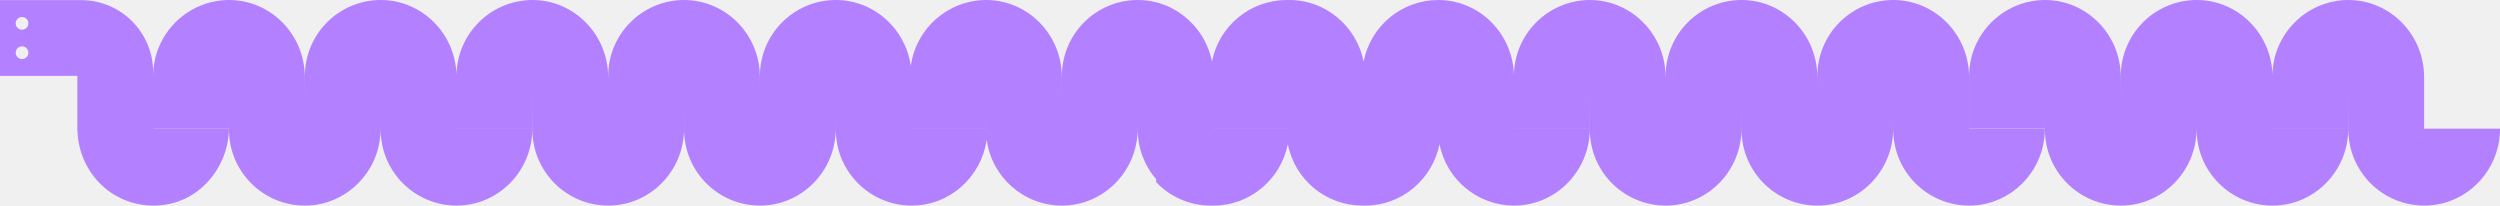
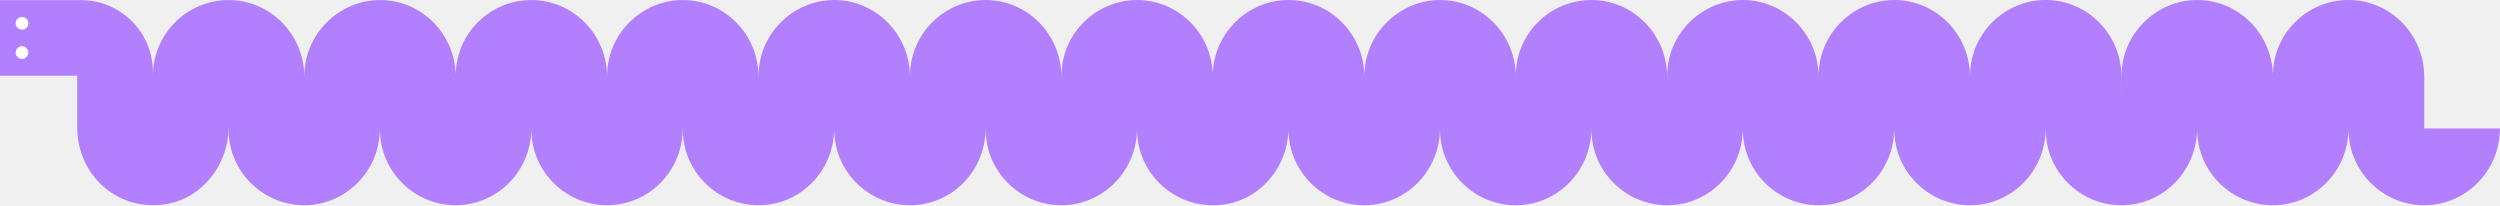
- <svg xmlns="http://www.w3.org/2000/svg" width="1613.047" height="132.655" viewBox="0 0 1613.047 132.655">
+ <svg xmlns="http://www.w3.org/2000/svg" id="Layer_2" data-name="Layer 2" viewBox="0 0 1613.01 132.41">
  <defs>
-     <clipPath id="a">
-       <rect width="1613.047" height="132.655" fill="#b380ff" />
-     </clipPath>
+     <style>
+       .cls-1 {
+         fill: #b280ff;
+       }
+ 
+       .cls-2 {
+         fill: #fff;
+       }
+     </style>
  </defs>
-   <g transform="translate(0 0)">
-     <g transform="translate(0 0)" clip-path="url(#a)">
-       <path d="M1170.435,83.015V49.627h-.033C1170.394,22.262,1148.464,0,1121.506,0a49.19,49.19,0,0,0-48.949,48.425c-.64-26.81-22.3-48.425-48.864-48.425a49.037,49.037,0,0,0-48.964,48.949l-.058,17.157V49.64h.012C974.683,22.269,952.749,0,925.788,0a49.192,49.192,0,0,0-48.964,48.949L876.8,82.986h48.93V73.347l.035,10.36a49.036,49.036,0,0,0,48.964,48.948c26.957,0,48.887-22.262,48.894-49.627h.012V80.049l.013,3.659a49.035,49.035,0,0,0,48.962,48.948c26.961,0,48.9-22.268,48.9-49.64h-48.952v-.057h48.9V59.944l.08,23.763a49.035,49.035,0,0,0,48.962,48.948c26.963,0,48.9-22.268,48.9-49.64Z" transform="translate(393.66 0)" fill="#b380ff" />
-       <path d="M1270.449,49.64h.012c0-27.371-21.933-49.64-48.894-49.64A49.037,49.037,0,0,0,1172.6,48.949l-.035,10.447V49.627h-.012C1172.549,22.262,1150.618,0,1123.662,0A49.038,49.038,0,0,0,1074.7,48.949l-.012,3.735V49.627h-.035C1074.646,22.262,1052.714,0,1025.757,0a49.189,49.189,0,0,0-48.949,48.423C976.168,21.613,954.5,0,927.943,0a49.065,49.065,0,0,0-48.09,39.8C875.342,17.124,855.57,0,831.928,0c-.319,0-.633.017-.951.025S830.355,0,830.04,0a49.264,49.264,0,0,0-48.057,39.653A49.678,49.678,0,0,0,754.856,4.7a45.876,45.876,0,0,0-8.876-3.225v.01A48.149,48.149,0,0,0,734.114,0a49.036,49.036,0,0,0-48.962,48.949l-.058,17.157V49.64h.012c0-27.371-21.933-49.64-48.9-49.64a49.238,49.238,0,0,0-48.532,42.6C584.3,18.554,563.89,0,539.283,0A49.037,49.037,0,0,0,490.32,48.949L490.285,59.4V49.627h-.012C490.266,22.262,468.336,0,441.379,0a49.037,49.037,0,0,0-48.964,48.949l-.012,3.735V49.627h-.035C392.362,22.262,370.432,0,343.475,0a49.189,49.189,0,0,0-48.949,48.423C293.884,21.613,272.22,0,245.66,0A49.036,49.036,0,0,0,196.7,48.949l-.058,17.157V49.64h.012C196.652,22.269,174.719,0,147.758,0A49.192,49.192,0,0,0,98.794,48.949l-.013,19V46.474A46.389,46.389,0,0,0,52.491.09H0V48.971H49.9v33.18c0,28.319,21.6,50.5,49.184,50.5,30.021,0,48.6-26.077,48.6-49.632h-48.9V82.9H147.7V73.347l.035,10.36A49.035,49.035,0,0,0,196.7,132.655c26.957,0,48.887-22.262,48.894-49.627h.012V80.051l.012,3.656a49.035,49.035,0,0,0,48.964,48.948c26.961,0,48.894-22.268,48.894-49.64H294.521v-.057h48.9V59.944l.08,23.763a49.035,49.035,0,0,0,48.962,48.948c26.961,0,48.9-22.268,48.9-49.64h-.035V66.654l.058,17.053a49.035,49.035,0,0,0,48.962,48.948c26.962,0,48.9-22.268,48.9-49.64h-.012V73.347l.035,10.36a49.035,49.035,0,0,0,48.964,48.948c24.6,0,45.006-18.544,48.391-42.585a49.051,49.051,0,0,0,48.535,42.585c26.958,0,48.888-22.262,48.9-49.627h.012V80.049l.012,3.659a48.7,48.7,0,0,0,11.911,31.928v1.9a48.367,48.367,0,0,0,35.385,15.119c.272,0,.536-.017.806-.022.288.006.572.022.862.022,23.578,0,43.308-17.03,47.89-39.611a49.067,49.067,0,0,0,48.058,39.611c.322,0,.639-.017.959-.025s.648.025.974.025c23.578,0,43.31-17.03,47.891-39.611a49.065,49.065,0,0,0,48.057,39.611c26.961,0,48.894-22.268,48.894-49.64H976.8v-.057h48.9V59.944l.08,23.763a49.035,49.035,0,0,0,48.962,48.948c26.961,0,48.9-22.268,48.9-49.64h-.035V66.654l.058,17.053a49.035,49.035,0,0,0,48.962,48.948c26.963,0,48.9-22.268,48.9-49.64h-.012V73.347l.035,10.36a49.035,49.035,0,0,0,48.964,48.948c26.961,0,48.894-22.268,48.894-49.64h-48.952ZM14.223,38.094A4.095,4.095,0,1,1,18.318,34a4.094,4.094,0,0,1-4.095,4.095m0-18.937a4.095,4.095,0,1,1,4.095-4.095,4.094,4.094,0,0,1-4.095,4.095M588.166,83.015v-.029h47.987V73.347l.032,9.668Zm194.809,0v-.057h47.041v.057Zm144.912,0V80.051l.01,2.963Z" transform="translate(0 0)" fill="#b380ff" />
+   <g id="Layer_1-2" data-name="Layer 1">
+     <g>
+       <path class="cls-1" d="M1564.15,82.86c0,.06,0-33.32,0-33.32h-.03c0-27.32-21.9-49.54-48.8-49.54s-48.57,21.64-48.86,48.33c-.64-26.76-22.26-48.33-48.77-48.33s-48.87,21.92-48.87,48.86l-.06,17.13v-16.44h.01c0-27.32-21.89-49.55-48.8-49.55s-48.87,21.92-48.87,48.86l-.04.24c-.24-27.11-22.03-49.1-48.79-49.1s-48.87,21.92-48.87,48.86l-.06.25c-.24-27.12-22.03-49.1-48.79-49.1s-48.87,21.92-48.87,48.86v3.73c-.01-1.89-.01-3.05-.01-3.05h-.03c0-27.32-21.9-49.54-48.8-49.54s-48.57,21.63-48.86,48.33c-.64-26.76-22.26-48.33-48.77-48.33s-48.87,21.92-48.87,48.86l-.06,1.25v-.56h.01c0-27.32-21.89-49.55-48.8-49.55-.02,0-.04,0-.06,0s-.04,0-.06,0c-25.82,0-47.43,20.54-48.78,46.29-.34-1.93-.21-1.31-.34-1.93-2.57-24.89-23.33-44.35-48.51-44.35-26.91,0-48.87,21.92-48.87,48.86l-.06.82c0-.82,0,.01,0-.13h.01c0-27.32-21.89-49.55-48.8-49.55s-48.87,21.92-48.87,48.86l-.04.24c-.24-27.11-22.03-49.1-48.79-49.1s-48.87,21.92-48.87,48.86l-.06.25c-.24-27.12-22.03-49.1-48.79-49.1s-48.87,21.92-48.87,48.86v3.73c-.01-1.89-.01-3.05-.01-3.05h-.03c0-27.32-21.9-49.54-48.8-49.54s-48.57,21.63-48.86,48.33c-.64-26.76-22.26-48.33-48.77-48.33s-48.87,21.92-48.87,48.86l-.06,1.25v-.56h.01c0-27.32-21.89-49.55-48.8-49.55s-48.87,21.92-48.87,48.86h-.01v-2.47C98.6,20.86,77.87.09,52.39.09H0v48.79h49.81v33.12c0,28.27,21.56,50.41,49.09,50.41,29.9,0,48.42-25.91,48.51-49.38h.05v.52c0,26.94,21.96,48.86,48.87,48.86s48.8-22.22,48.8-49.54h.01v-2.97,3.65c.01,26.94,21.97,48.86,48.88,48.86s48.67-22.1,48.8-49.32h.03v.46c0,26.94,21.96,48.86,48.87,48.86s48.49-21.92,48.79-48.98l.04.12c0,26.94,21.96,48.86,48.87,48.86s48.52-21.95,48.79-49.04l.04.18c0,26.94,21.96,48.86,48.87,48.86s48.57-22,48.79-49.12l.04.27c0,26.94,21.96,48.86,48.87,48.86s48.8-22.22,48.8-49.54h.01v-2.97,3.65c.01,26.94,21.97,48.86,48.88,48.86.09,0,.17,0,.26,0,.03,0,.05,0,.08,0,14.97,0,27.08-6.49,35.46-15.92,6.52-7.15,10.99-16.26,12.46-26.35.34-2.16.53-4.33.57-6.48.06,26.89,21.99,48.75,48.87,48.75.01,0,.02,0,.04,0s.02,0,.04,0c26.91,0,48.8-22.22,48.8-49.54h.01v-2.97,3.65c.01,26.94,21.97,48.86,48.88,48.86s48.67-22.1,48.8-49.32h.03v.46c0,26.94,21.96,48.86,48.87,48.86s48.49-21.92,48.79-48.98l.04.12c0,26.94,21.96,48.86,48.87,48.86s48.52-21.95,48.79-49.04l.04.18c0,26.94,21.96,48.86,48.87,48.86s48.57-22,48.79-49.12l.04.27c0,26.94,21.96,48.86,48.87,48.86s48.8-22.22,48.8-49.54h.01v-2.97,3.65c.01,26.94,21.97,48.86,48.88,48.86s48.67-22.1,48.8-49.32h.03v.46c0,26.94,21.96,48.86,48.87,48.86s48.8-22.23,48.8-49.55h-48.86ZM635.26,82.86l.61-.03v.03s-.61,0-.61,0ZM1319.24,82.86l.61-.03v.03s-.61,0-.61,0Z" />
+       <g>
+         <circle class="cls-2" cx="14.2" cy="33.94" r="4.09" />
+         <circle class="cls-2" cx="14.2" cy="15.03" r="4.09" />
+       </g>
    </g>
  </g>
</svg>
